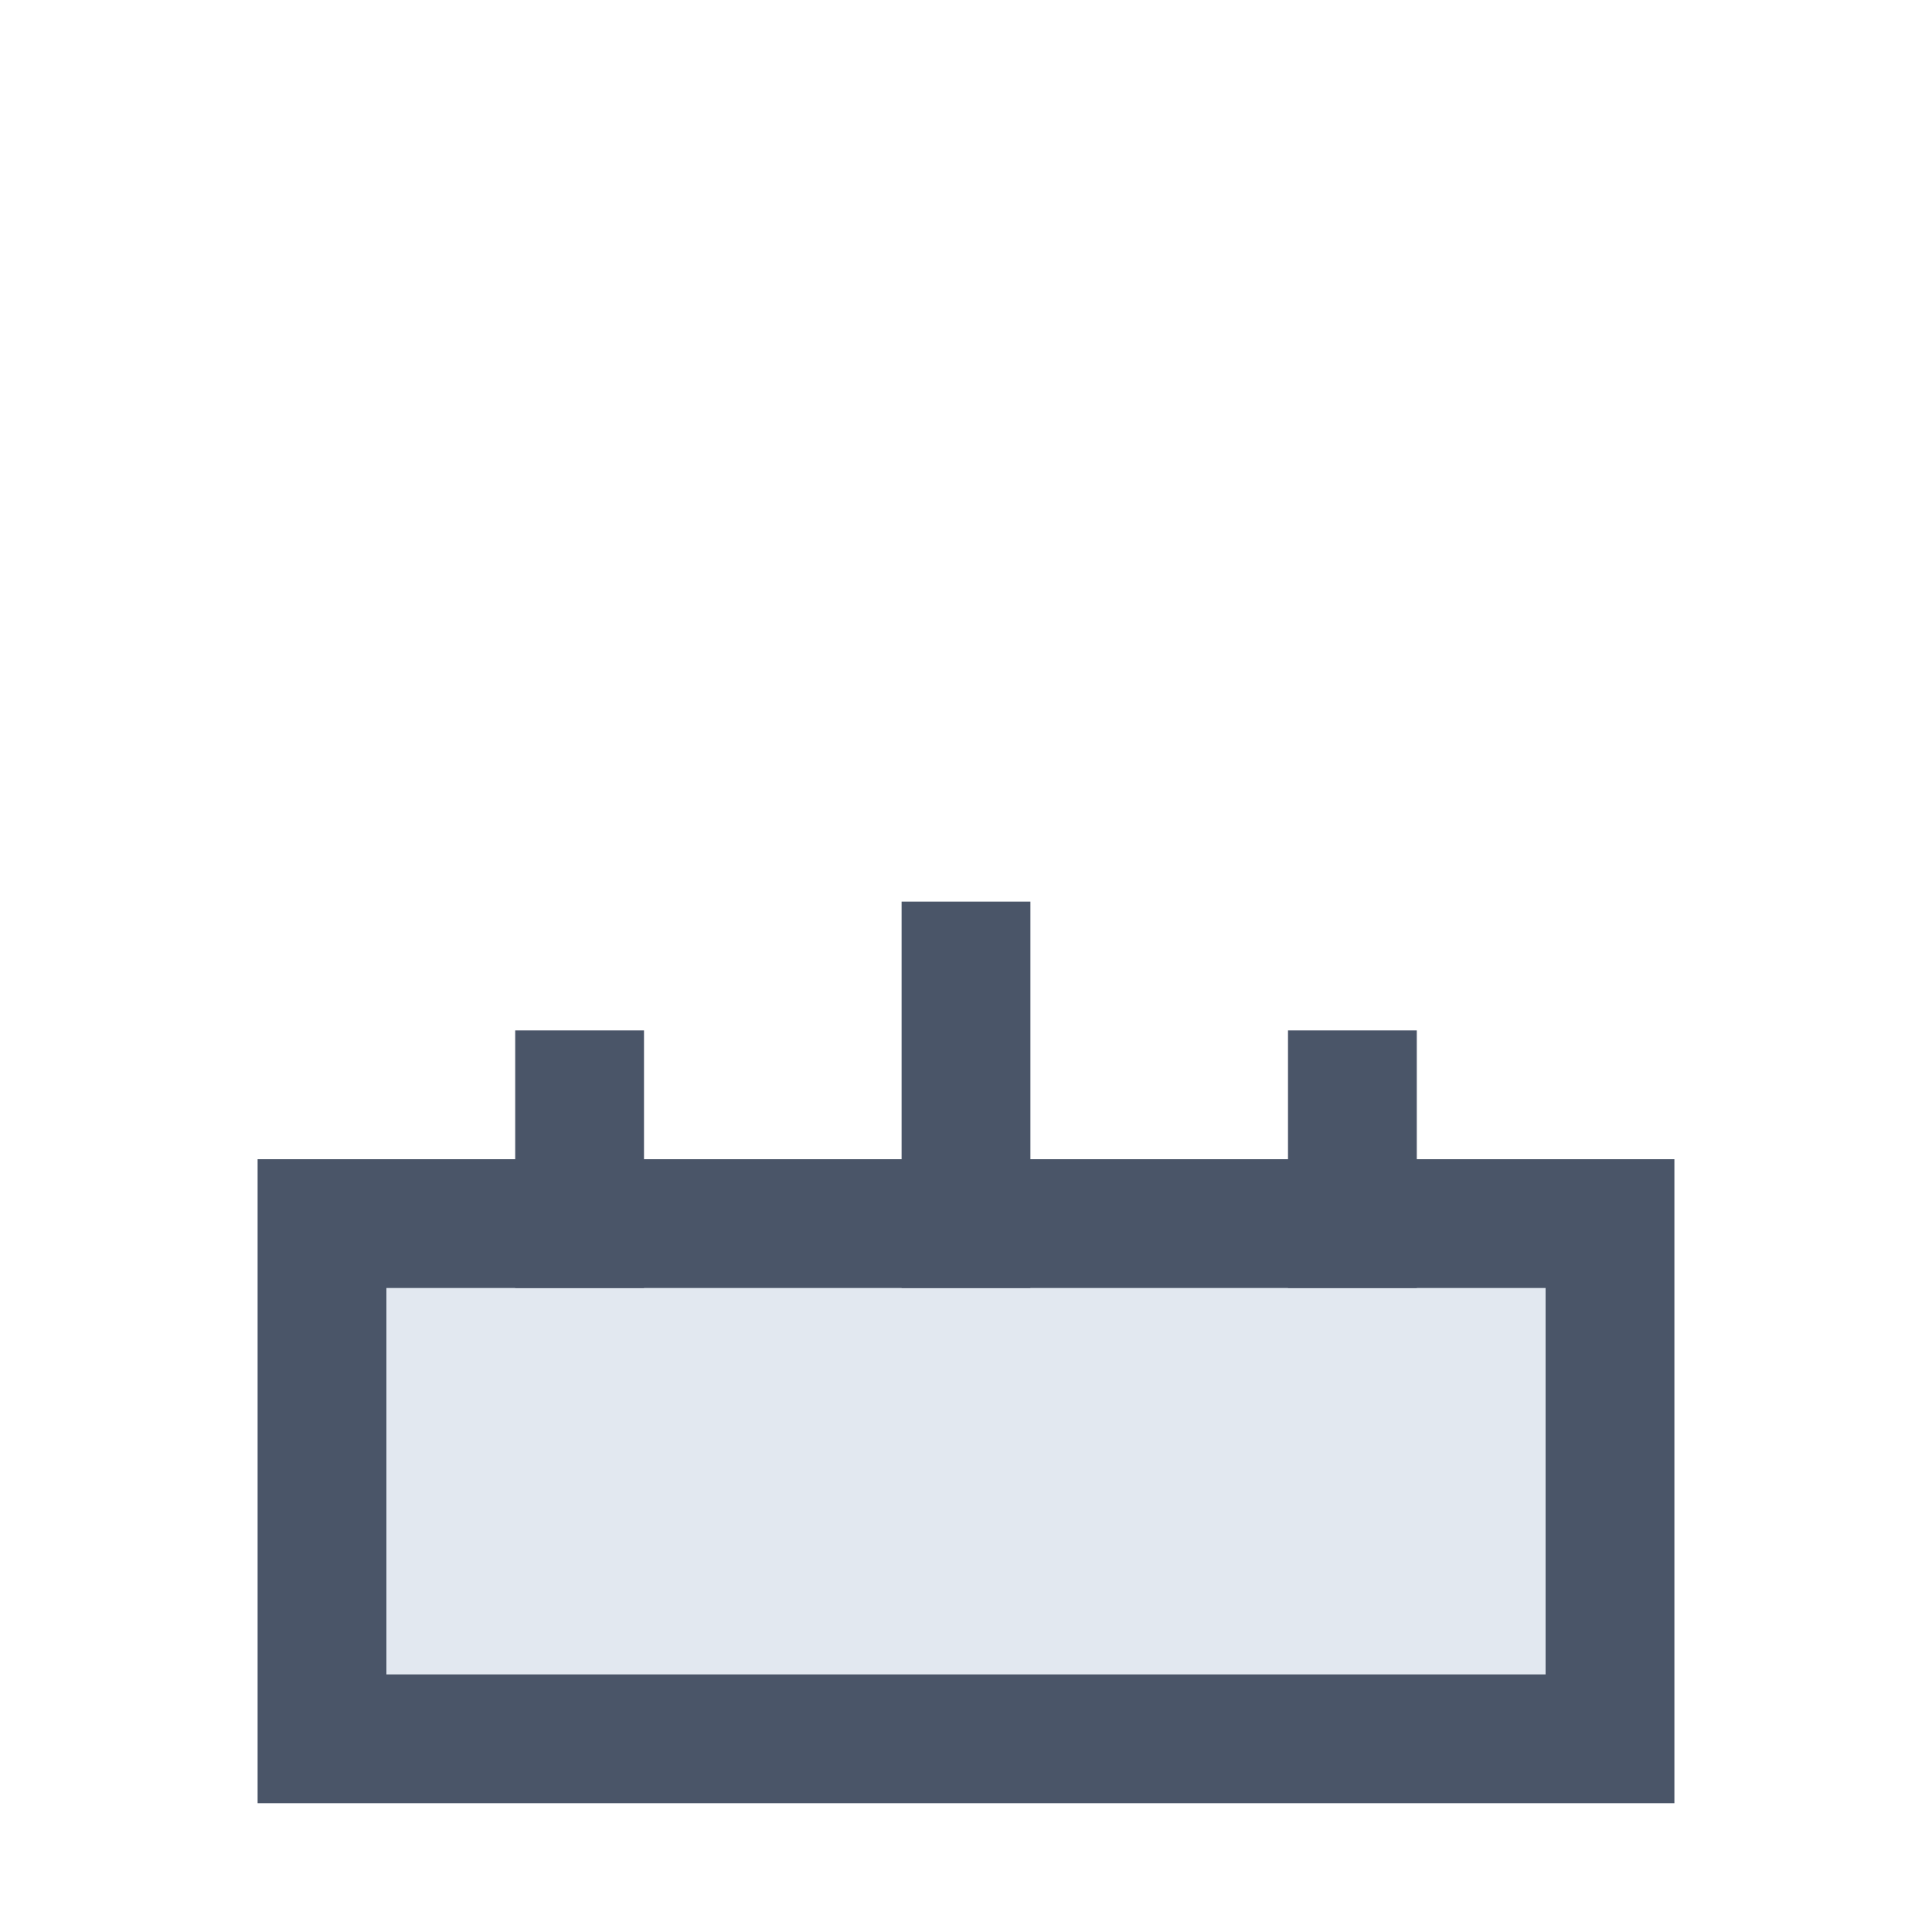
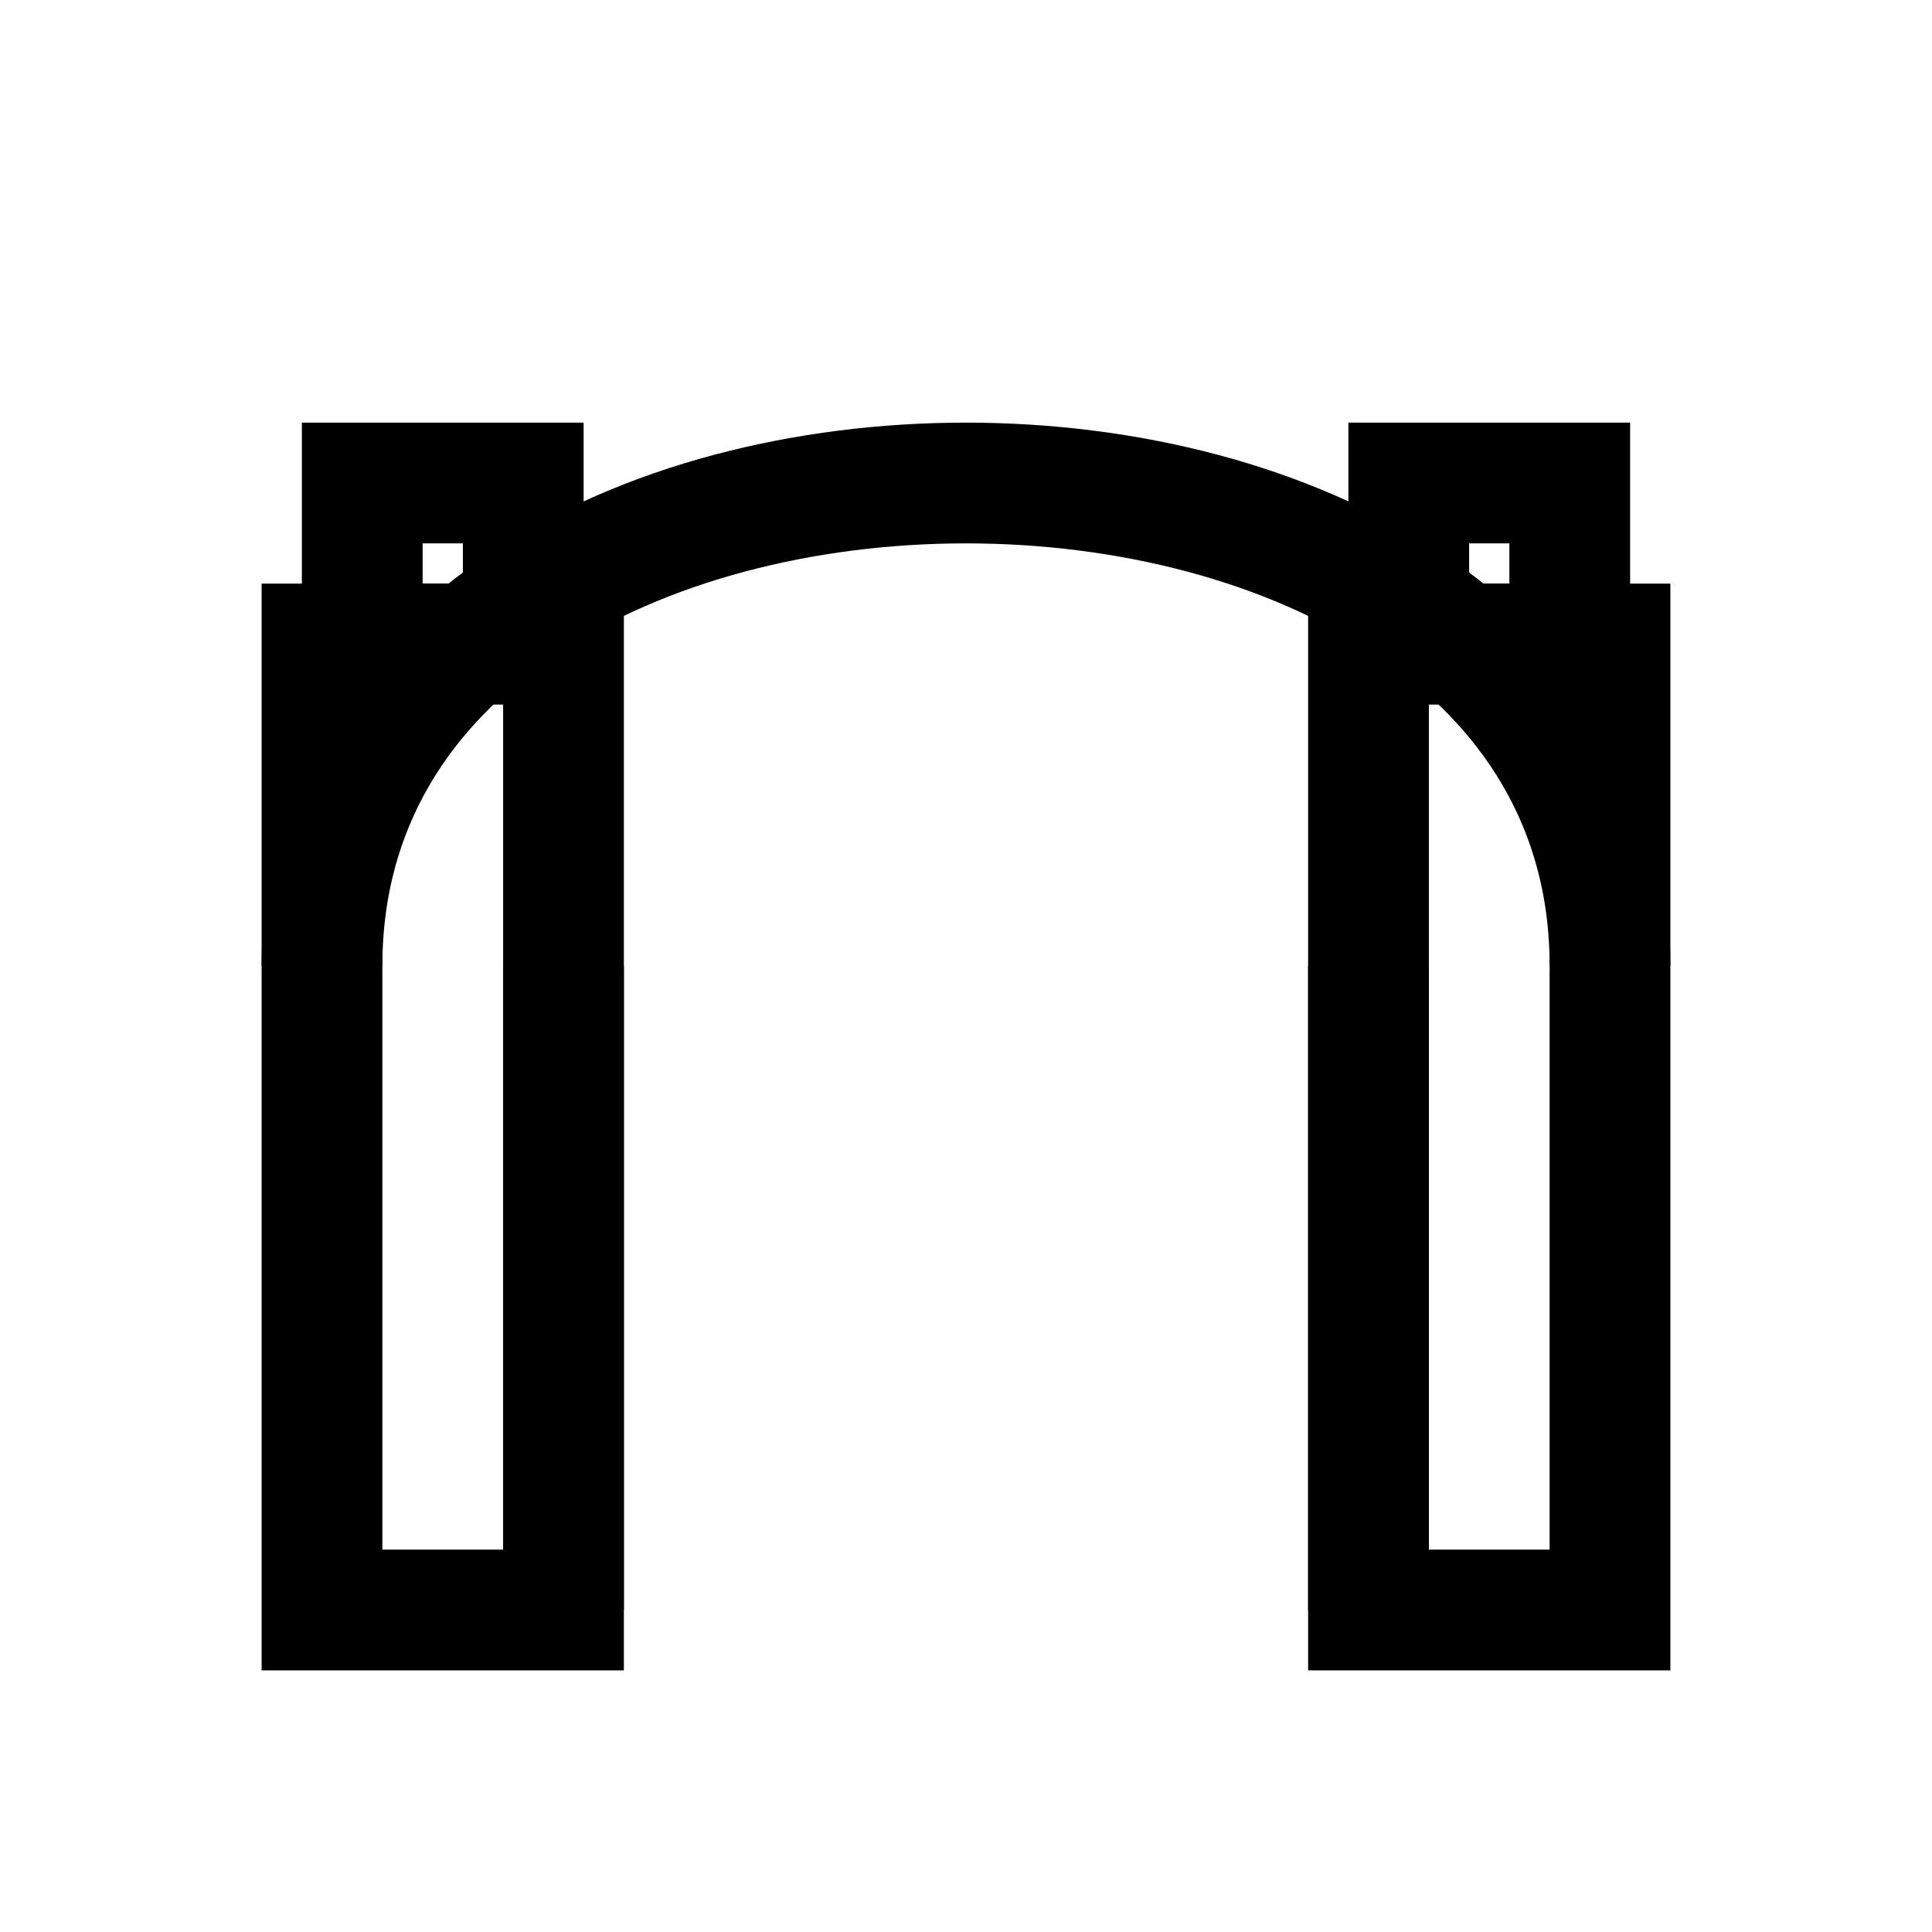
- <svg xmlns="http://www.w3.org/2000/svg" width="30" height="30" viewBox="0 0 30 30" fill="none">
-   <rect x="4" y="18" width="22" height="10" fill="#4A5568" />
-   <rect x="6" y="20" width="6" height="6" fill="#E2E8F0" />
-   <rect x="18" y="20" width="6" height="6" fill="#E2E8F0" />
-   <rect x="12" y="20" width="6" height="6" fill="#E2E8F0" />
-   <rect x="8" y="16" width="2" height="4" fill="#4A5568" />
-   <rect x="20" y="16" width="2" height="4" fill="#4A5568" />
-   <rect x="14" y="14" width="2" height="6" fill="#4A5568" />
+ <svg xmlns="http://www.w3.org/2000/svg" width="24" height="24" viewBox="0 0 24 24" fill="none">
+   <rect x="4" y="8" width="3" height="12" stroke="currentColor" stroke-width="1.5" fill="none" />
+   <rect x="17" y="8" width="3" height="12" stroke="currentColor" stroke-width="1.5" fill="none" />
+   <path d="M4 12 C4 8, 8 6, 12 6 C16 6, 20 8, 20 12" stroke="currentColor" stroke-width="1.5" fill="none" />
+   <path d="M7 12 L7 20" stroke="currentColor" stroke-width="1.5" />
+   <path d="M17 12 L17 20" stroke="currentColor" stroke-width="1.5" />
+   <rect x="4.5" y="6" width="2" height="2" stroke="currentColor" stroke-width="1.5" fill="none" />
+   <rect x="17.5" y="6" width="2" height="2" stroke="currentColor" stroke-width="1.5" fill="none" />
</svg>
